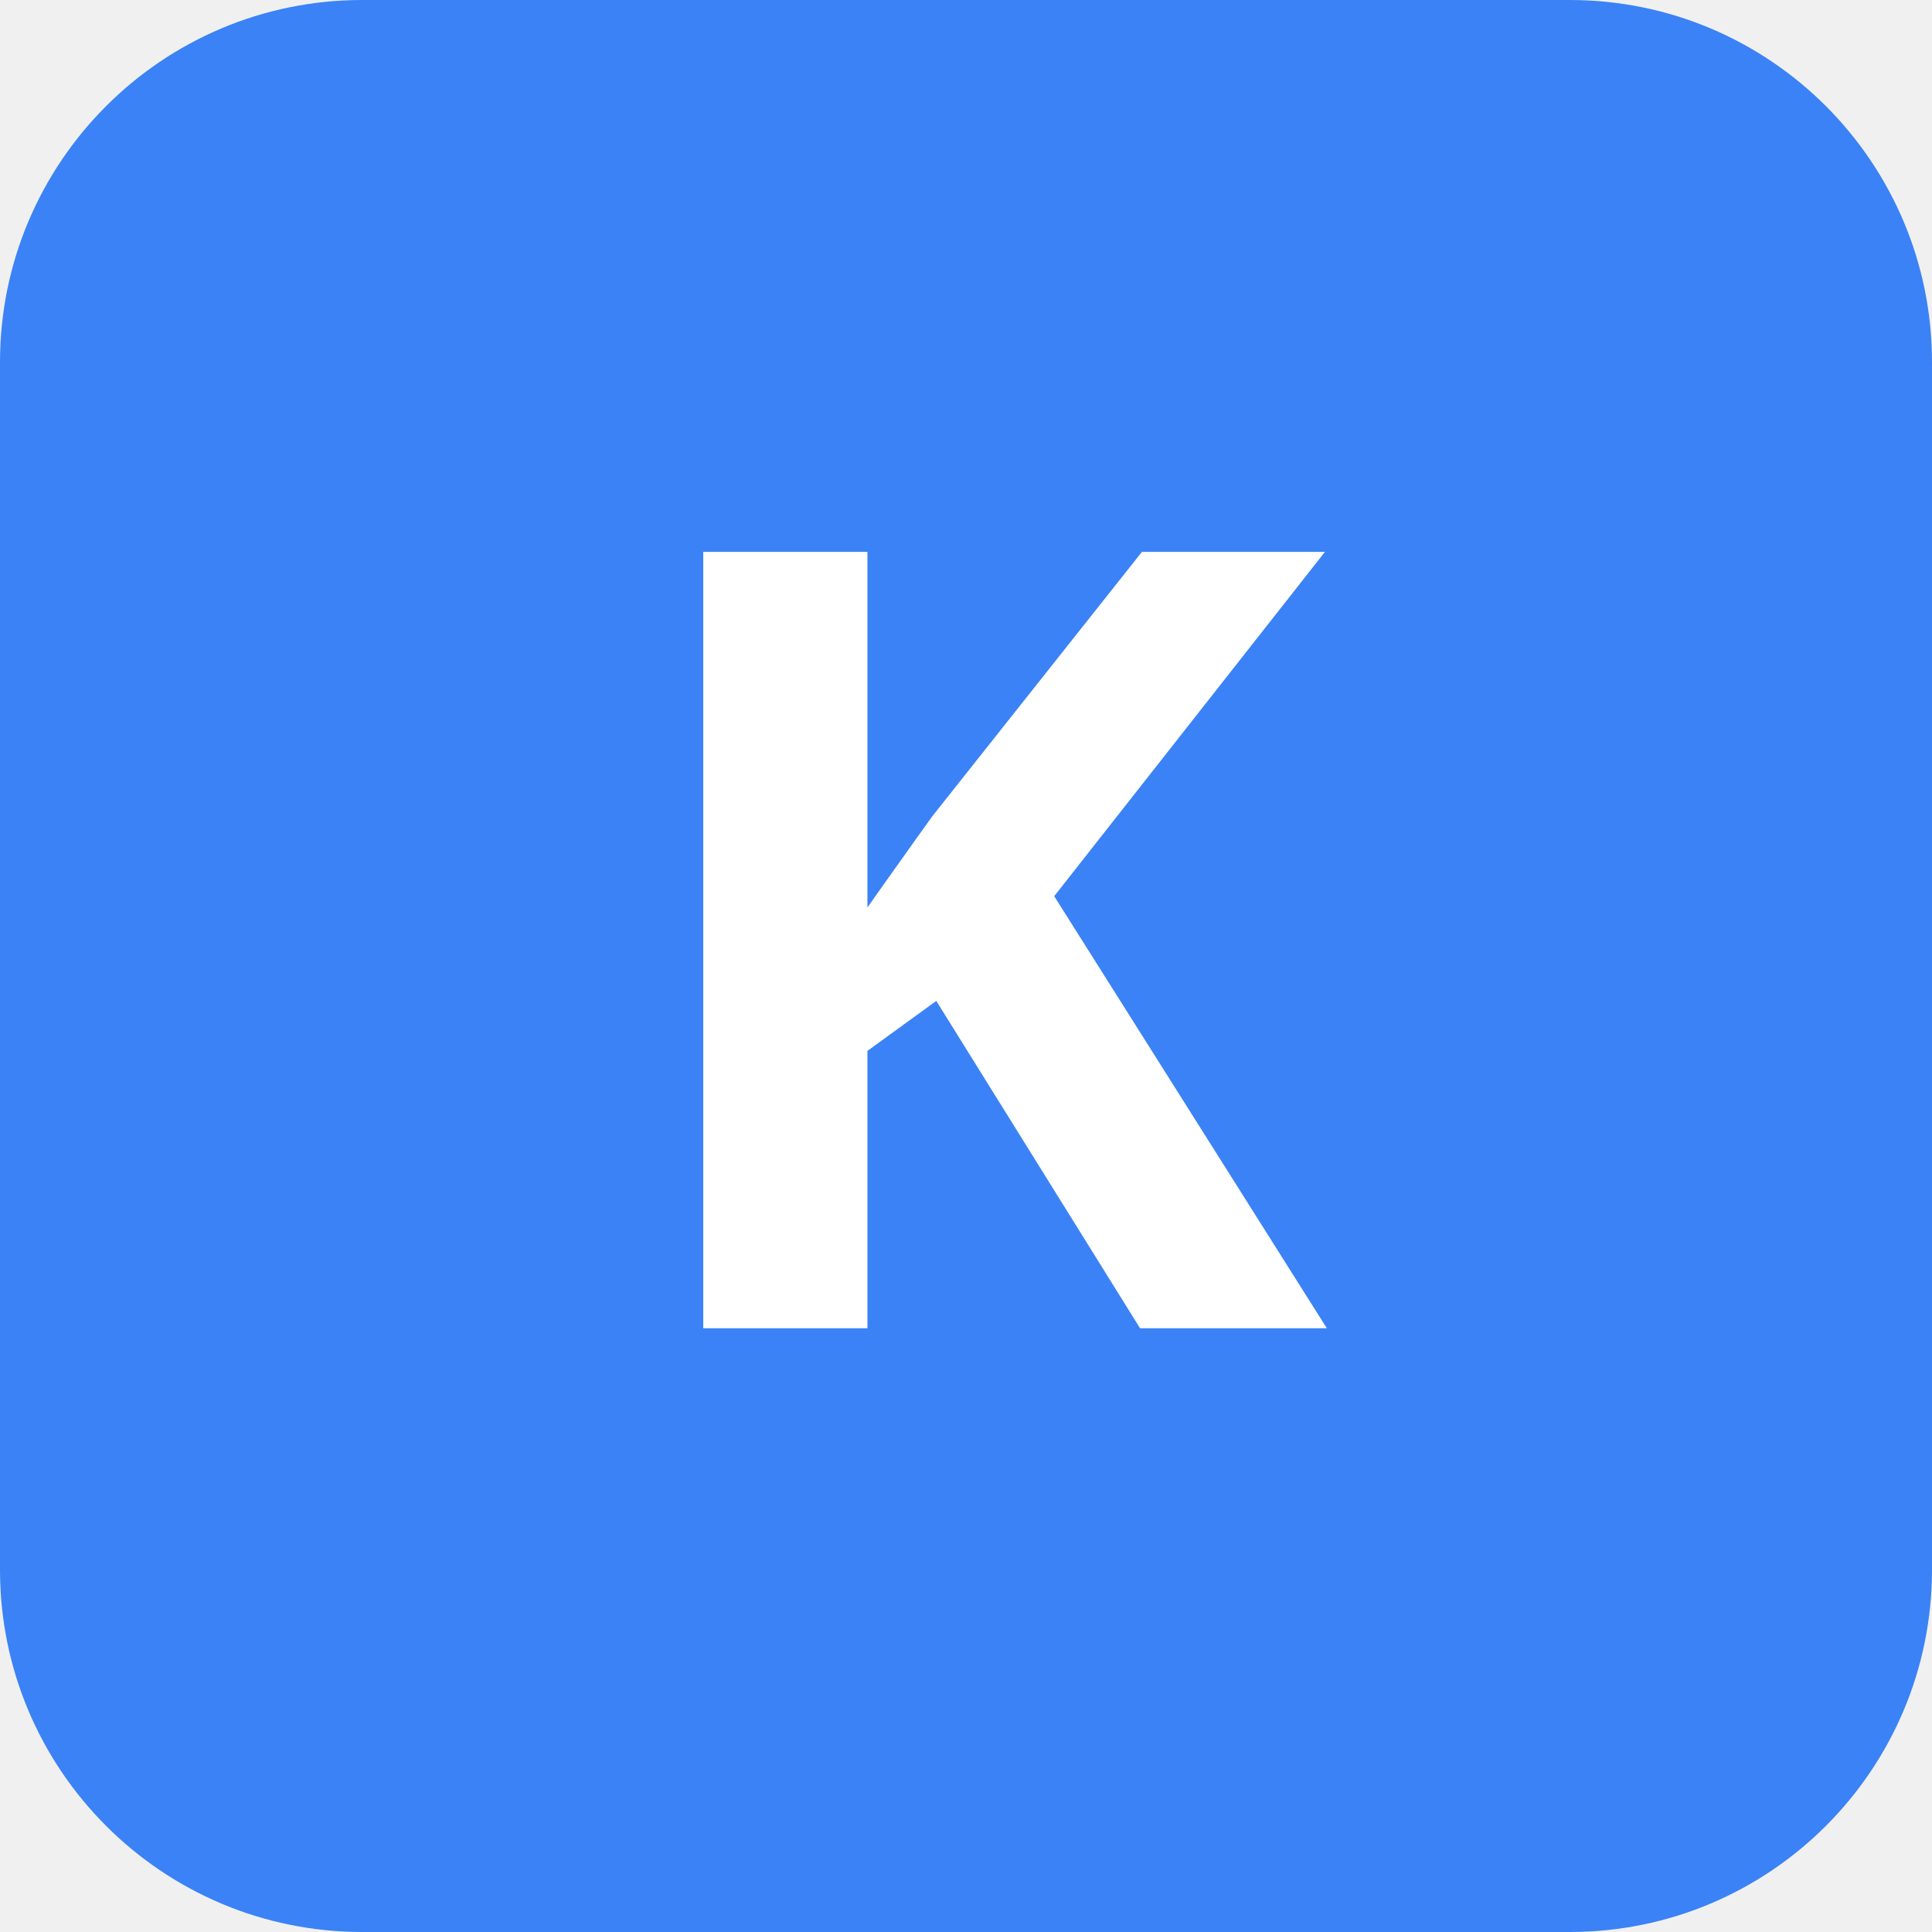
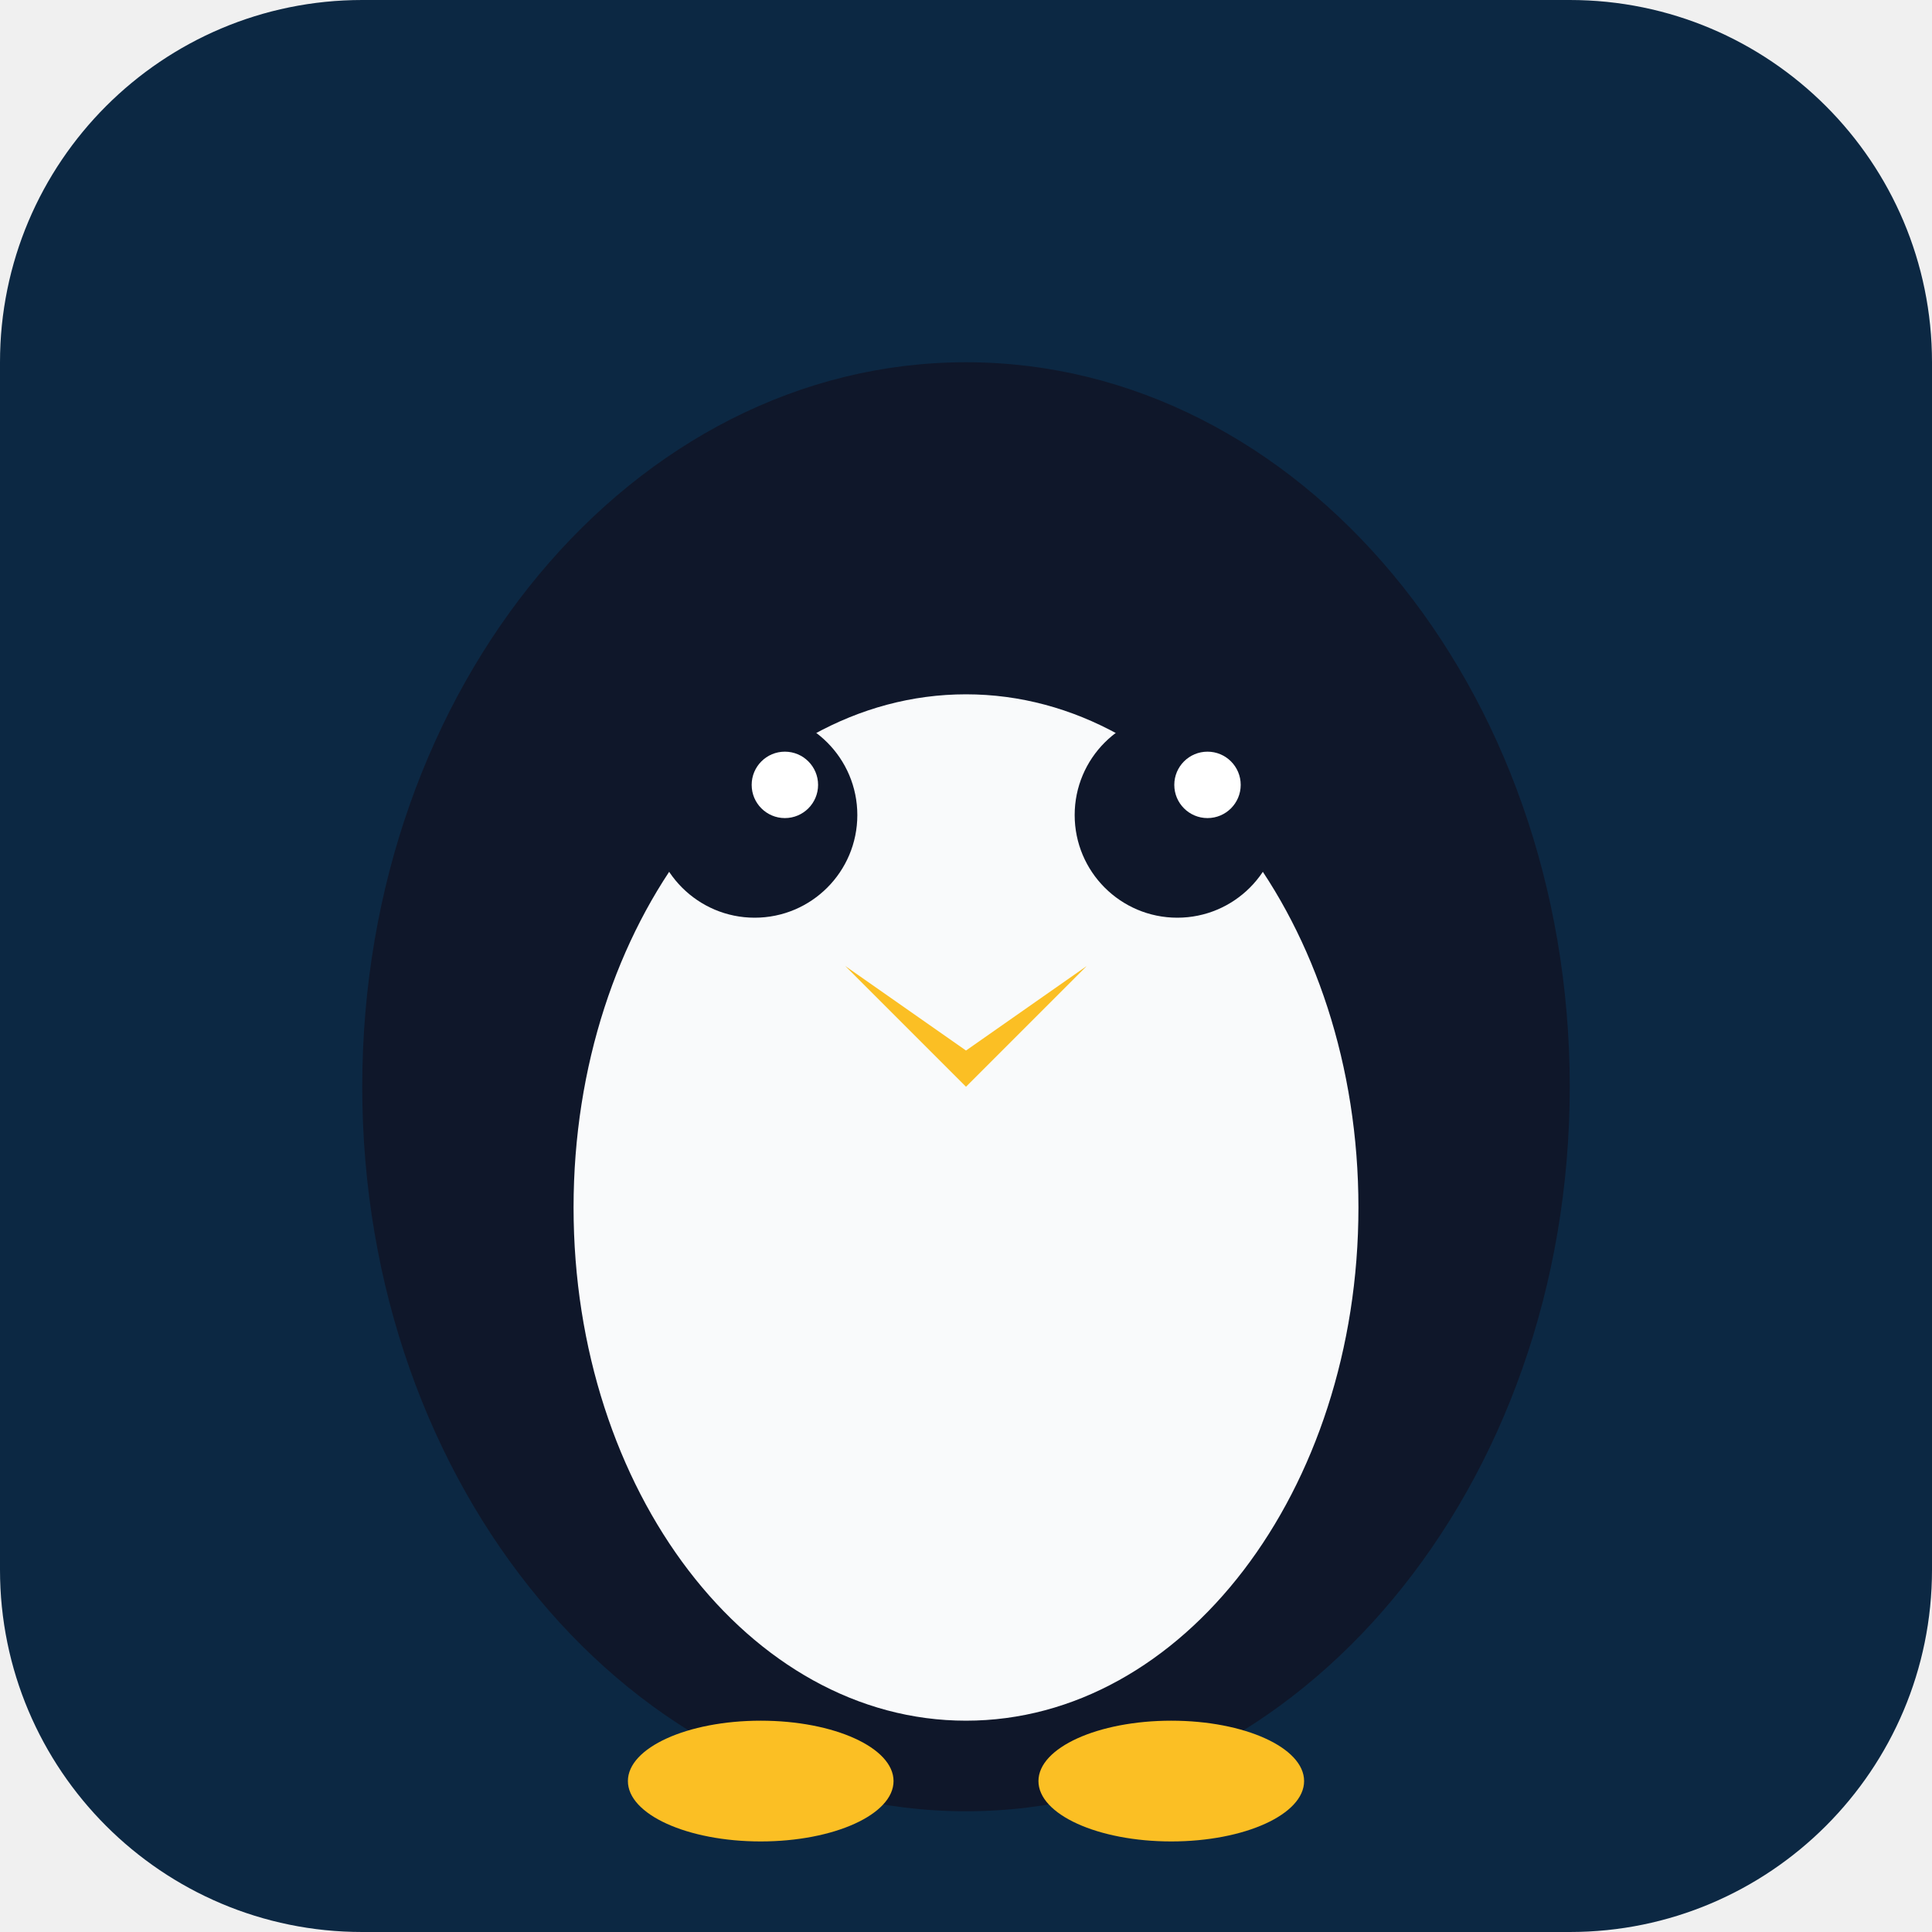
<svg xmlns="http://www.w3.org/2000/svg" viewBox="0 0 32 32">
-   <rect width="32" height="32" rx="6" fill="#3b82f6" />
-   <text x="16" y="22" font-size="18" font-weight="bold" text-anchor="middle" fill="white" font-family="system-ui">K</text>
+   <rect width="32" height="32" rx="6" fill="#0c2843" />
+   <ellipse cx="16" cy="18" rx="10" ry="12" fill="#0f172a" />
+   <ellipse cx="16" cy="20" rx="6.5" ry="8.5" fill="#f9fafb" />
+   <circle cx="12.5" cy="13.5" r="1.7" fill="#0f172a" />
+   <circle cx="19.5" cy="13.5" r="1.7" fill="#0f172a" />
+   <circle cx="13" cy="13" r="0.55" fill="#fff" />
+   <circle cx="20" cy="13" r="0.55" fill="#fff" />
+   <path d="M14 16 L16 18 L18 16 L16 17.4 Z" fill="#fbbf24" />
+   <ellipse cx="12.6" cy="29.5" rx="2.2" ry="1" fill="#fbbf24" />
+   <ellipse cx="19.4" cy="29.5" rx="2.2" ry="1" fill="#fbbf24" />
</svg>
